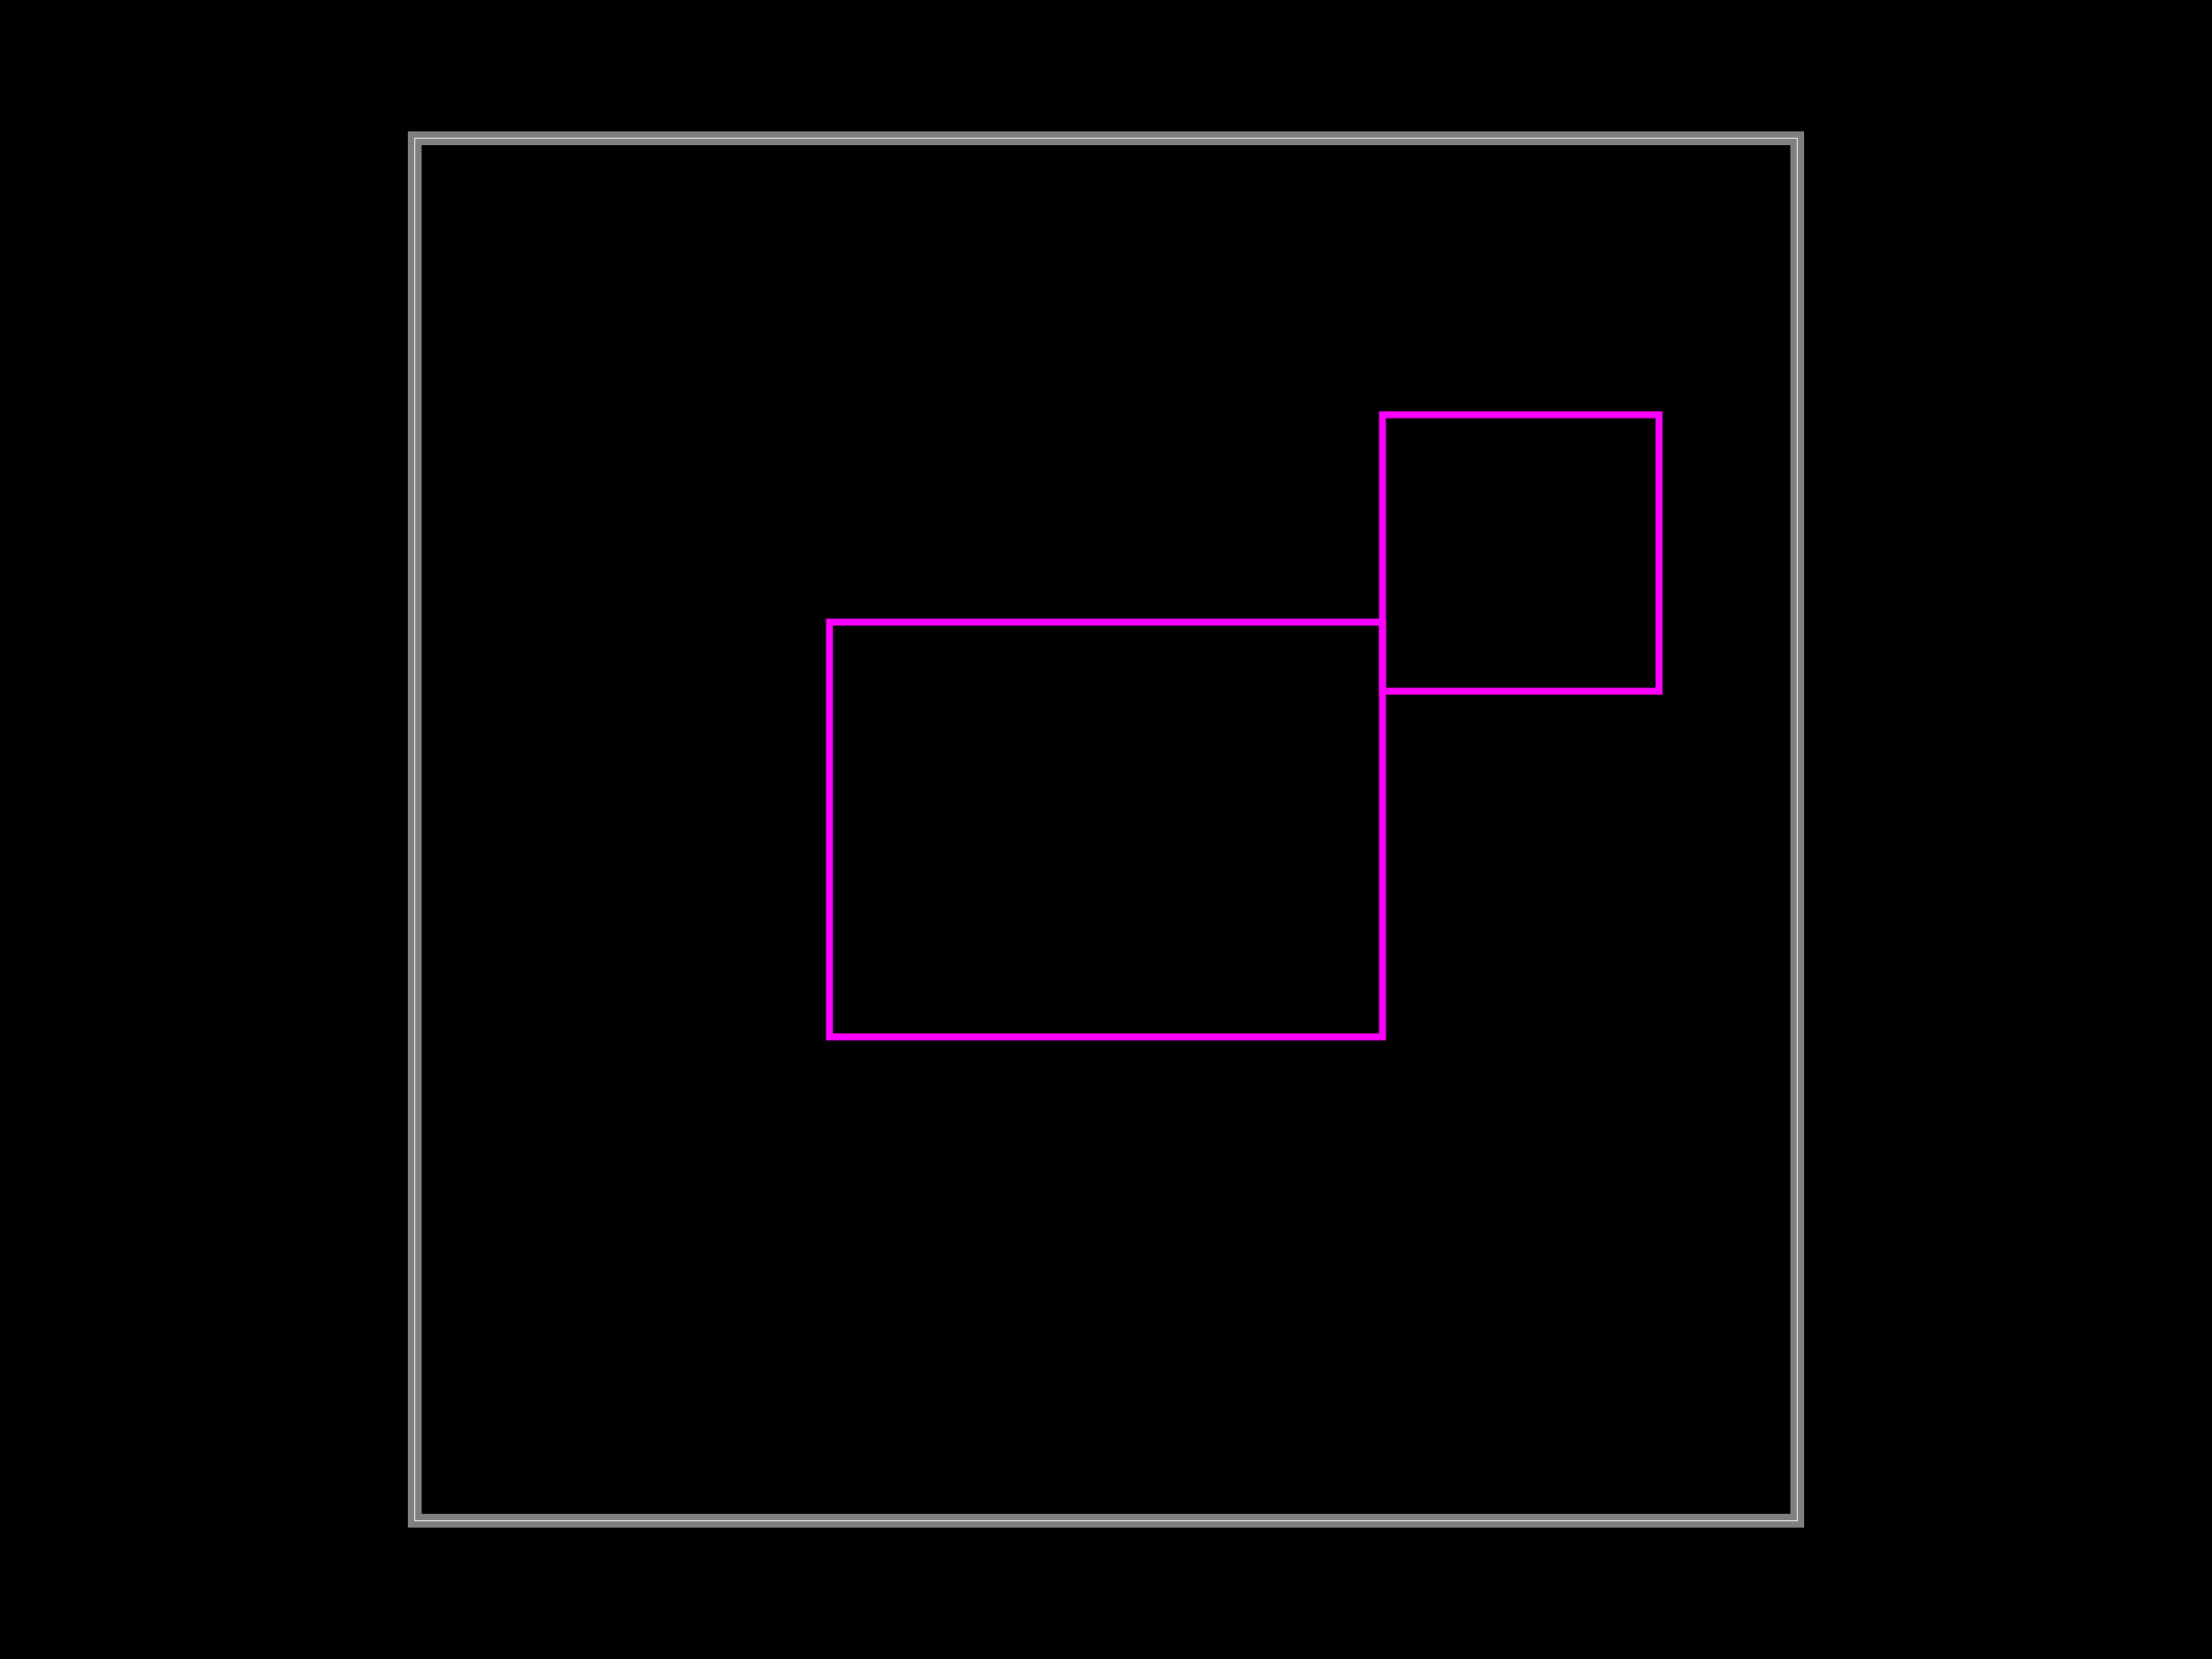
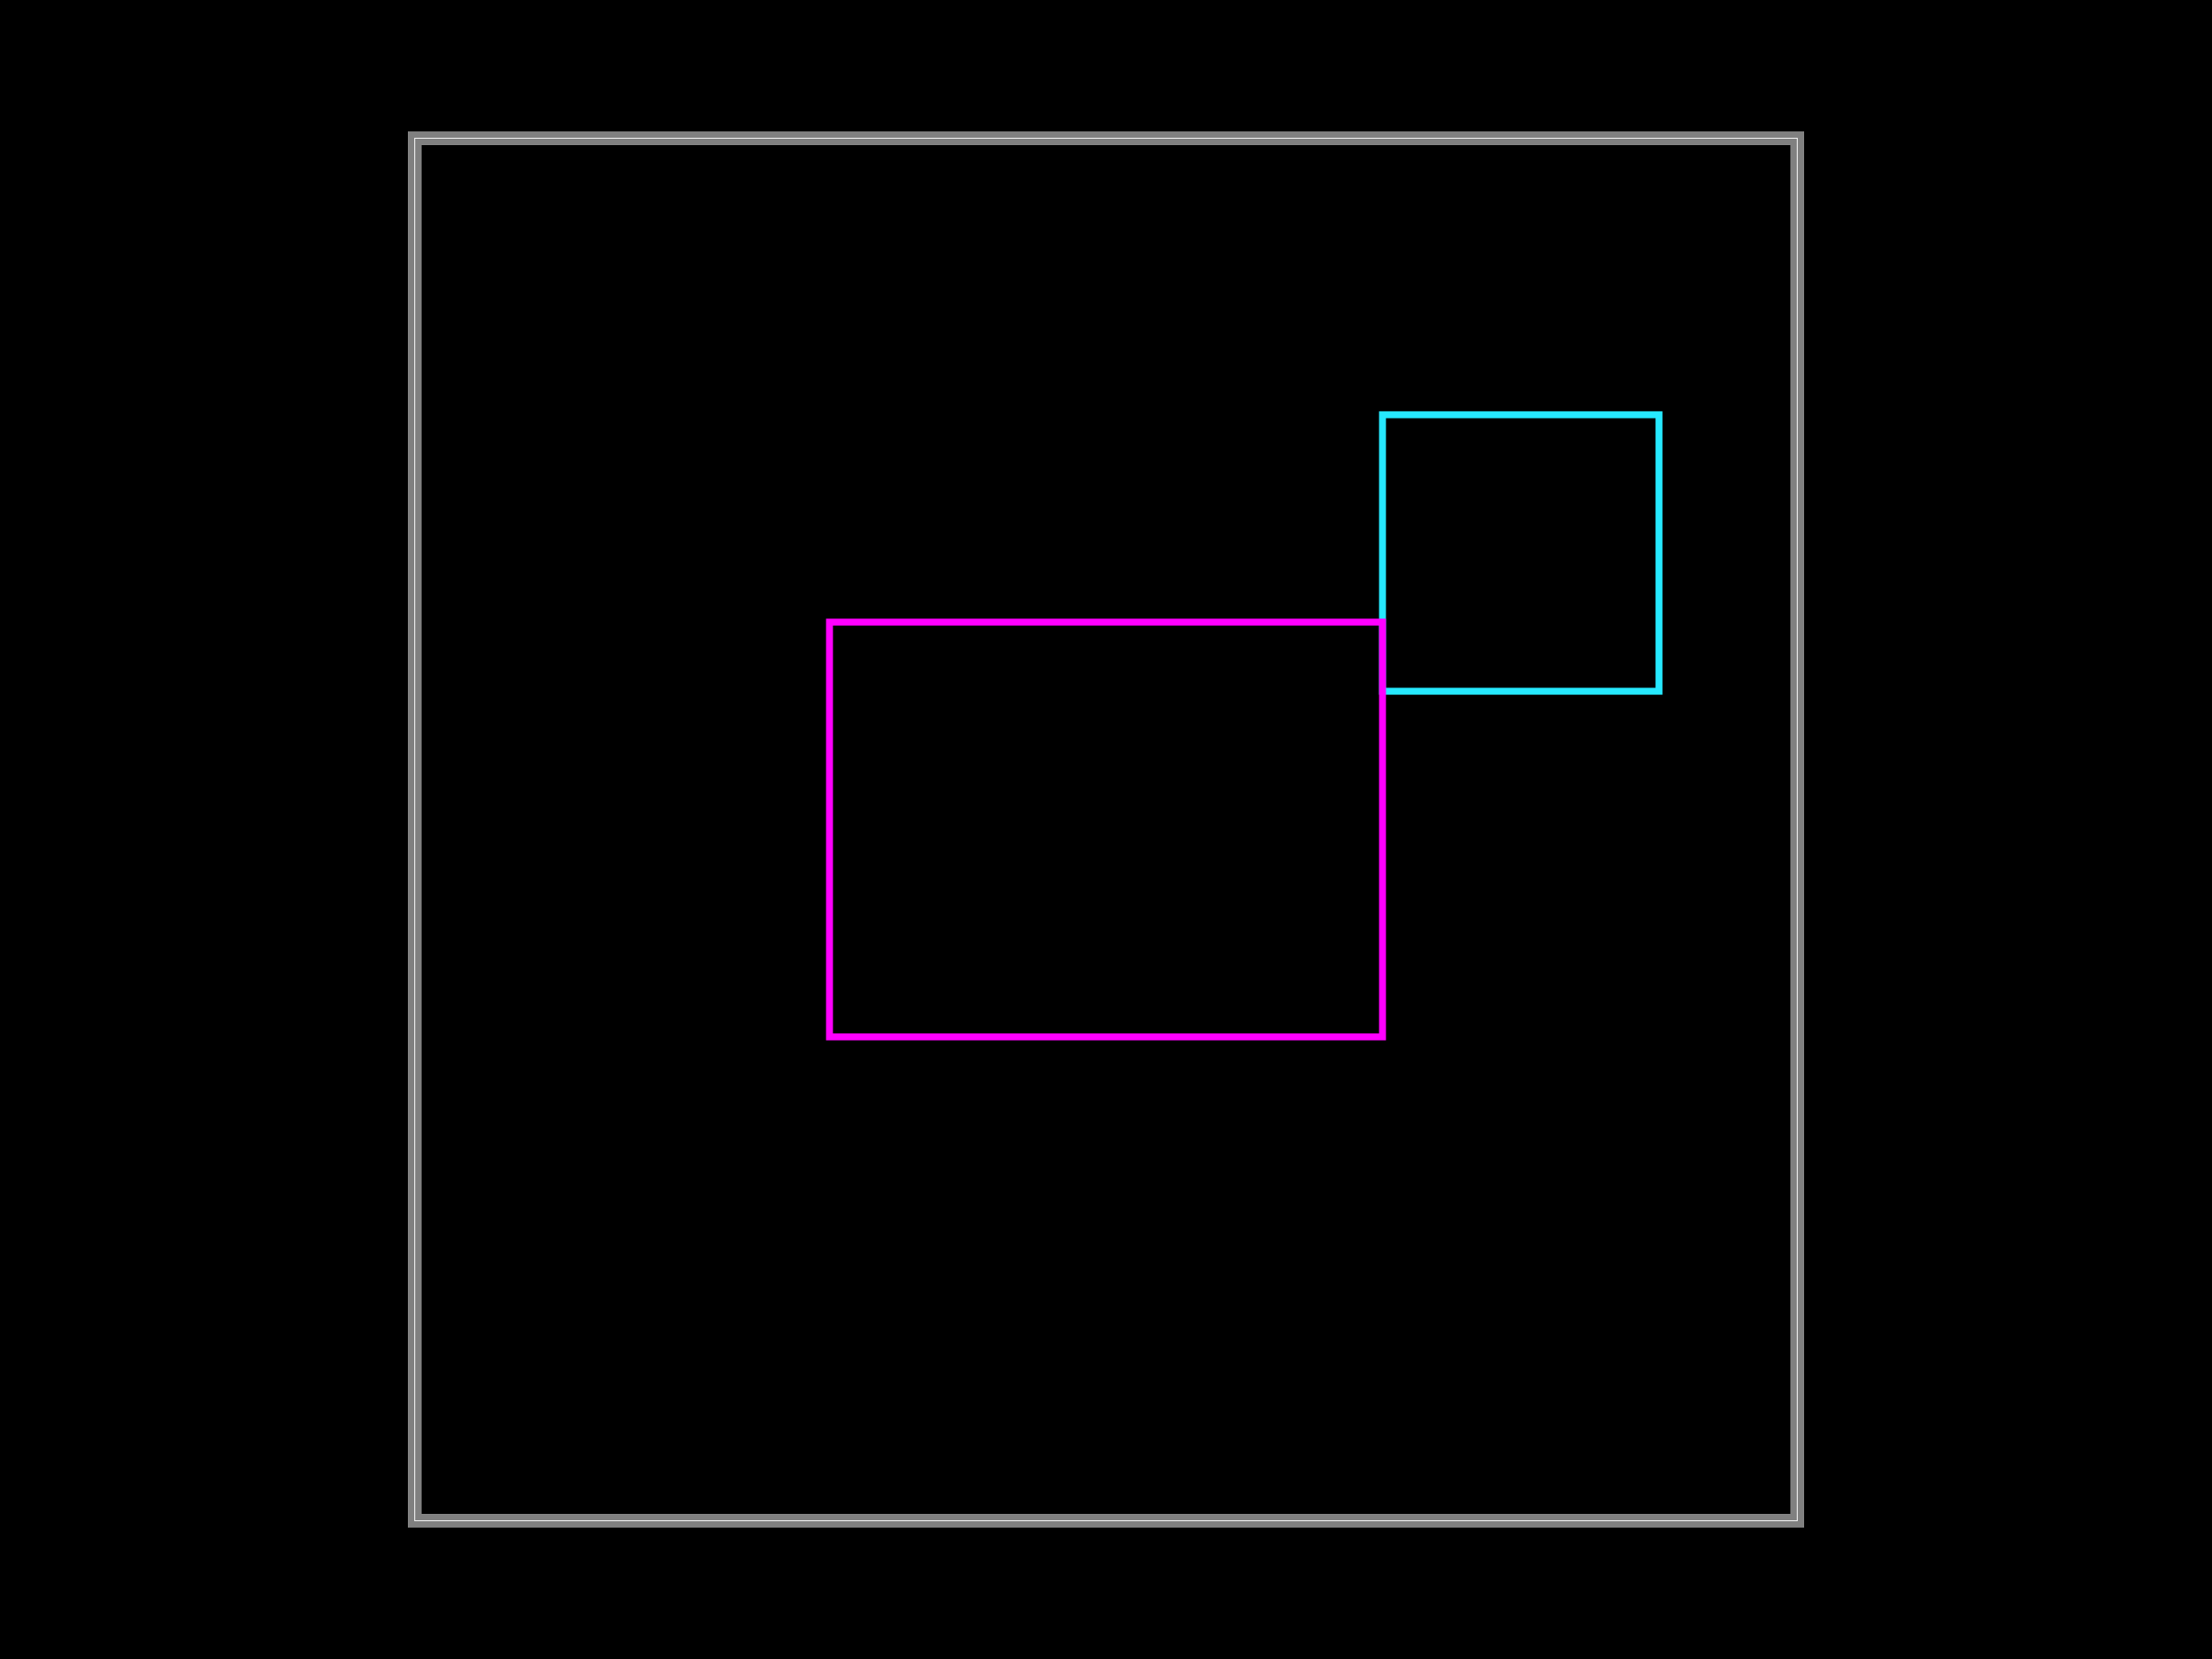
<svg xmlns="http://www.w3.org/2000/svg" width="800" height="600">
  <style />
  <rect class="boundary" x="0" y="0" fill="#000" width="800" height="600" data-type="pcb_background" data-pcb-layer="global" />
  <rect class="pcb-boundary" fill="none" stroke="#fff" stroke-width="0.3" x="150" y="50" width="500" height="500" data-type="pcb_boundary" data-pcb-layer="global" />
-   <rect x="500" y="150" width="100" height="100" class="pcb-courtyard-rect pcb-courtyard-bottom" data-pcb-courtyard-rect-id="courtyard1" data-type="pcb_courtyard_rect" data-pcb-layer="bottom" fill="none" stroke="#FF00FF" stroke-width="2.5" />
  <path class="pcb-board" d="M 150 550 L 650 550 L 650 50 L 150 50 Z" fill="none" stroke="rgba(255, 255, 255, 0.5)" stroke-width="5" data-type="pcb_board" data-pcb-layer="board" />
+   <rect x="500" y="150" width="100" height="100" class="pcb-courtyard-rect pcb-courtyard-bottom" data-pcb-courtyard-rect-id="courtyard1" data-type="pcb_courtyard_rect" data-pcb-layer="bottom" fill="none" stroke="rgb(38, 233, 255)" stroke-width="2.5" />
  <rect x="300" y="225" width="200" height="150" class="pcb-courtyard-rect pcb-courtyard-top" data-pcb-courtyard-rect-id="courtyard0" data-type="pcb_courtyard_rect" data-pcb-layer="top" fill="none" stroke="#FF00FF" stroke-width="2.5" />
</svg>
